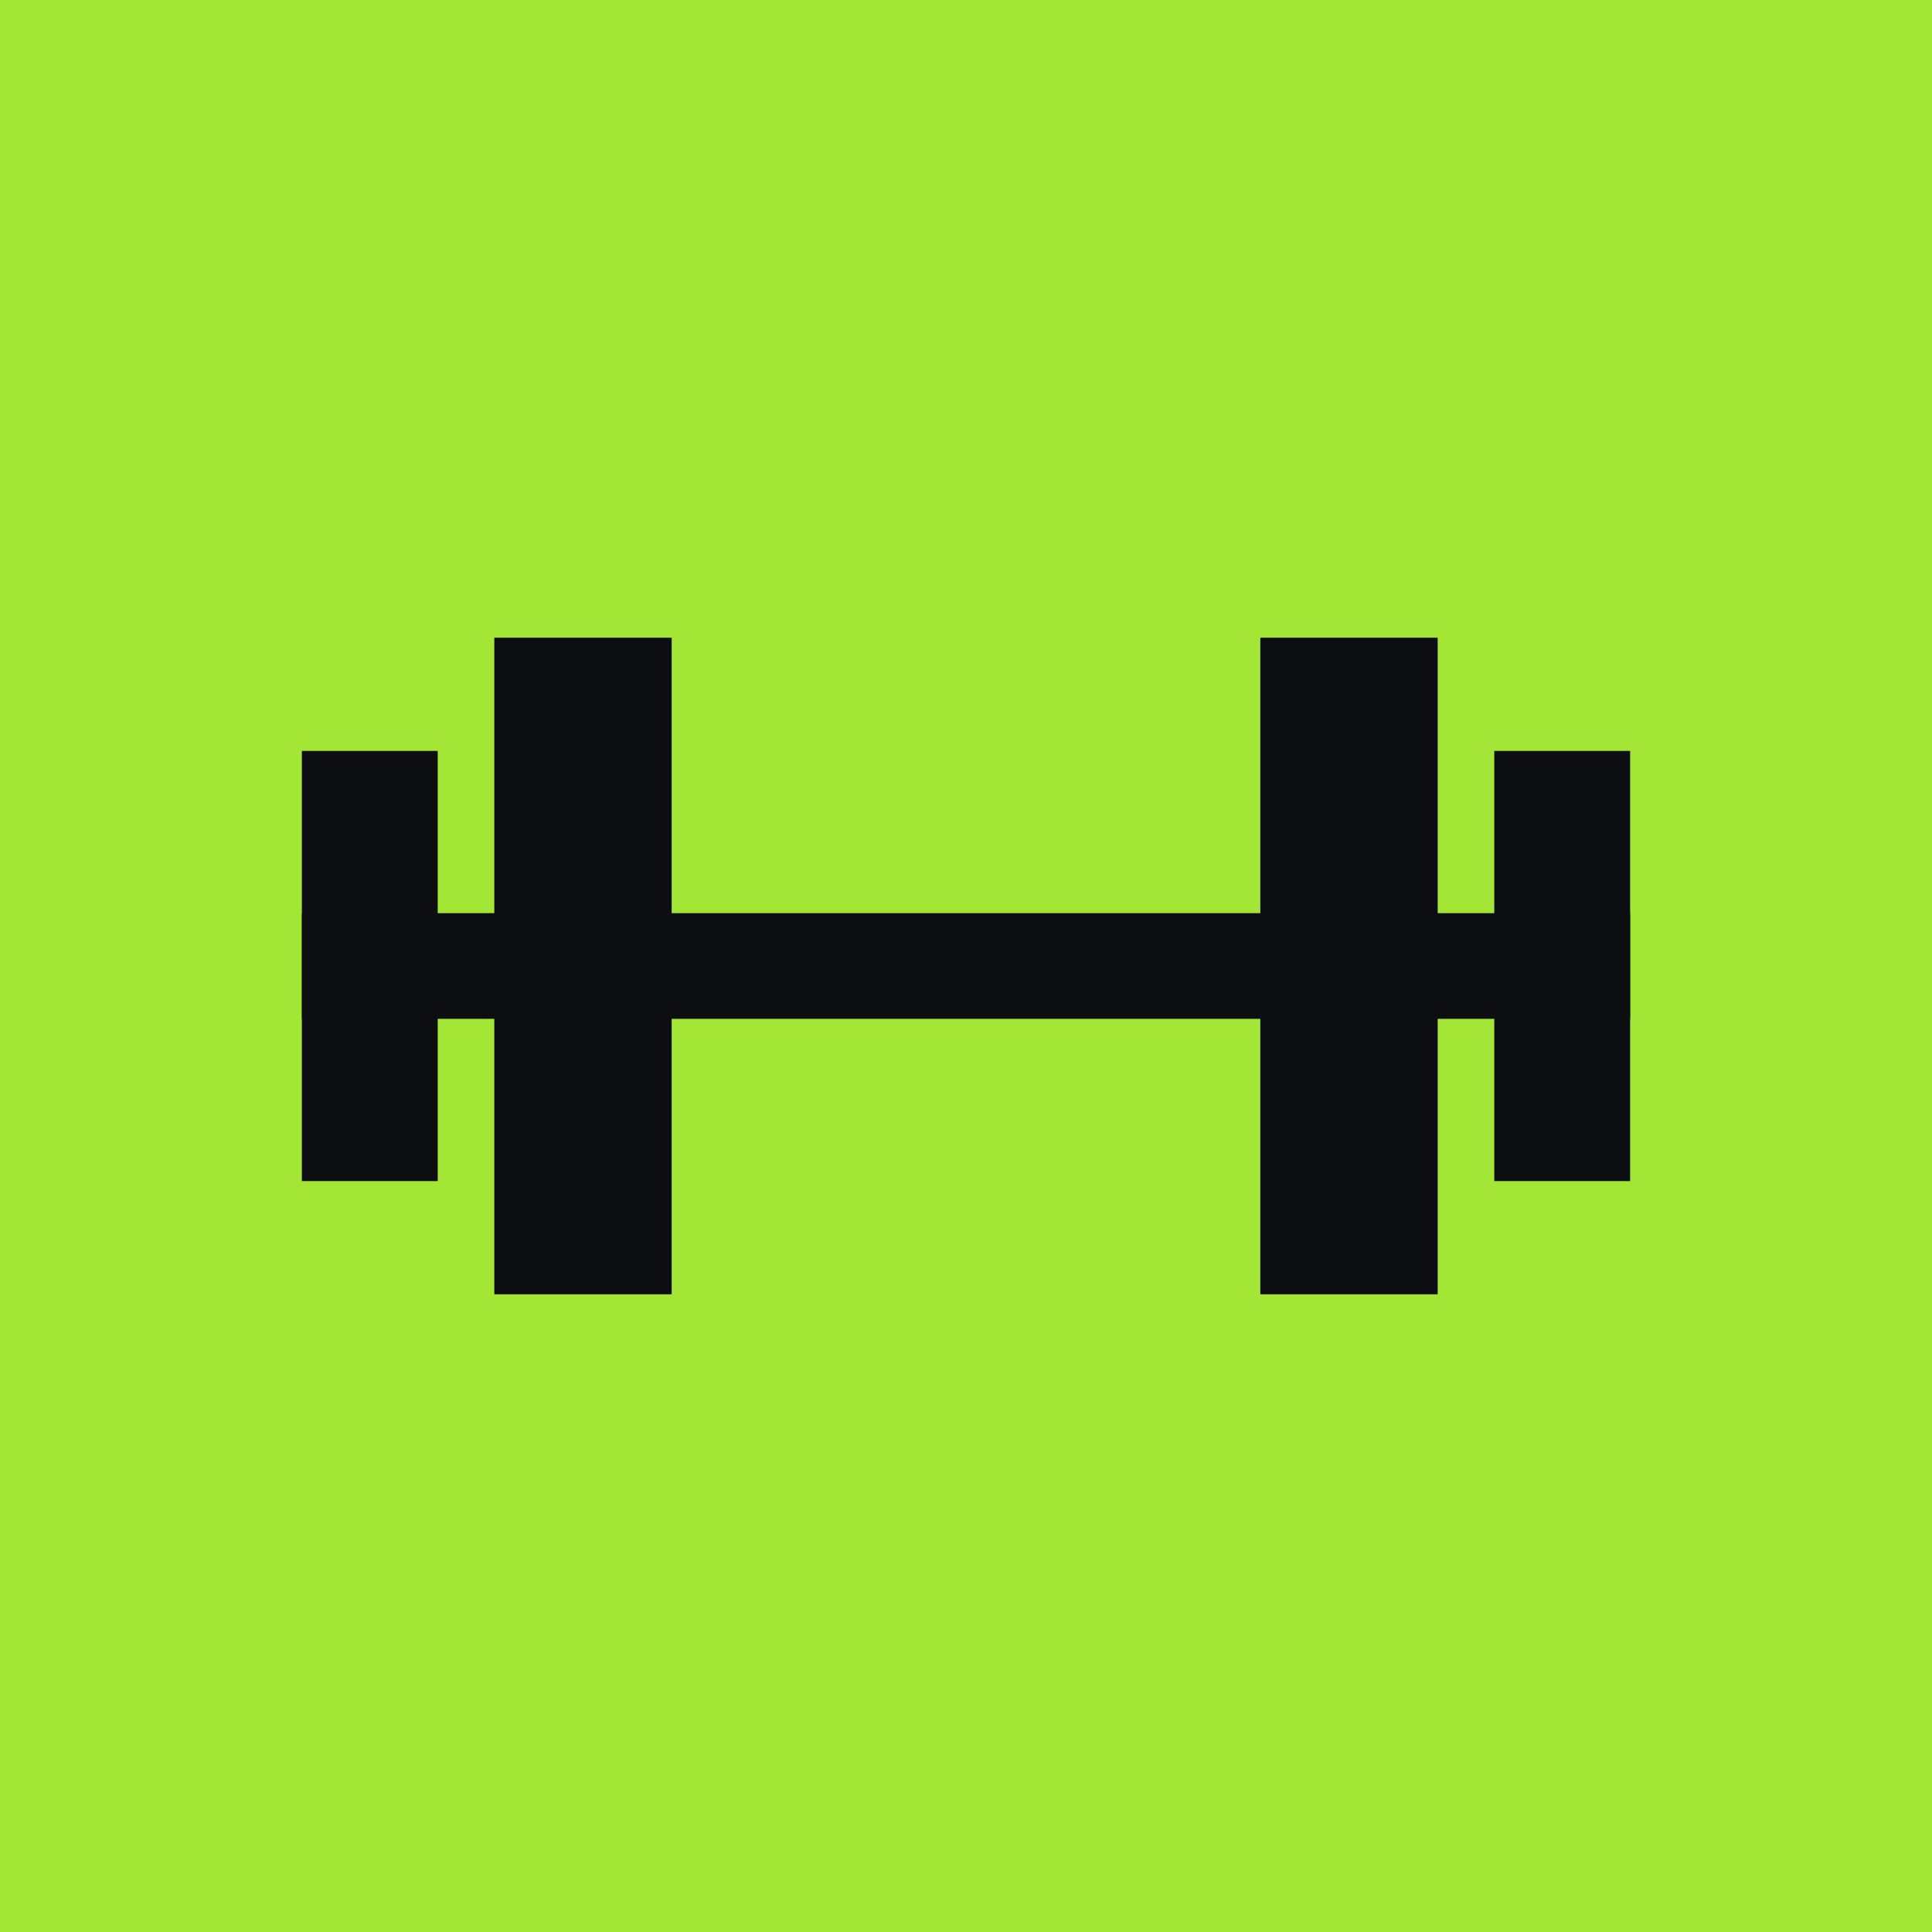
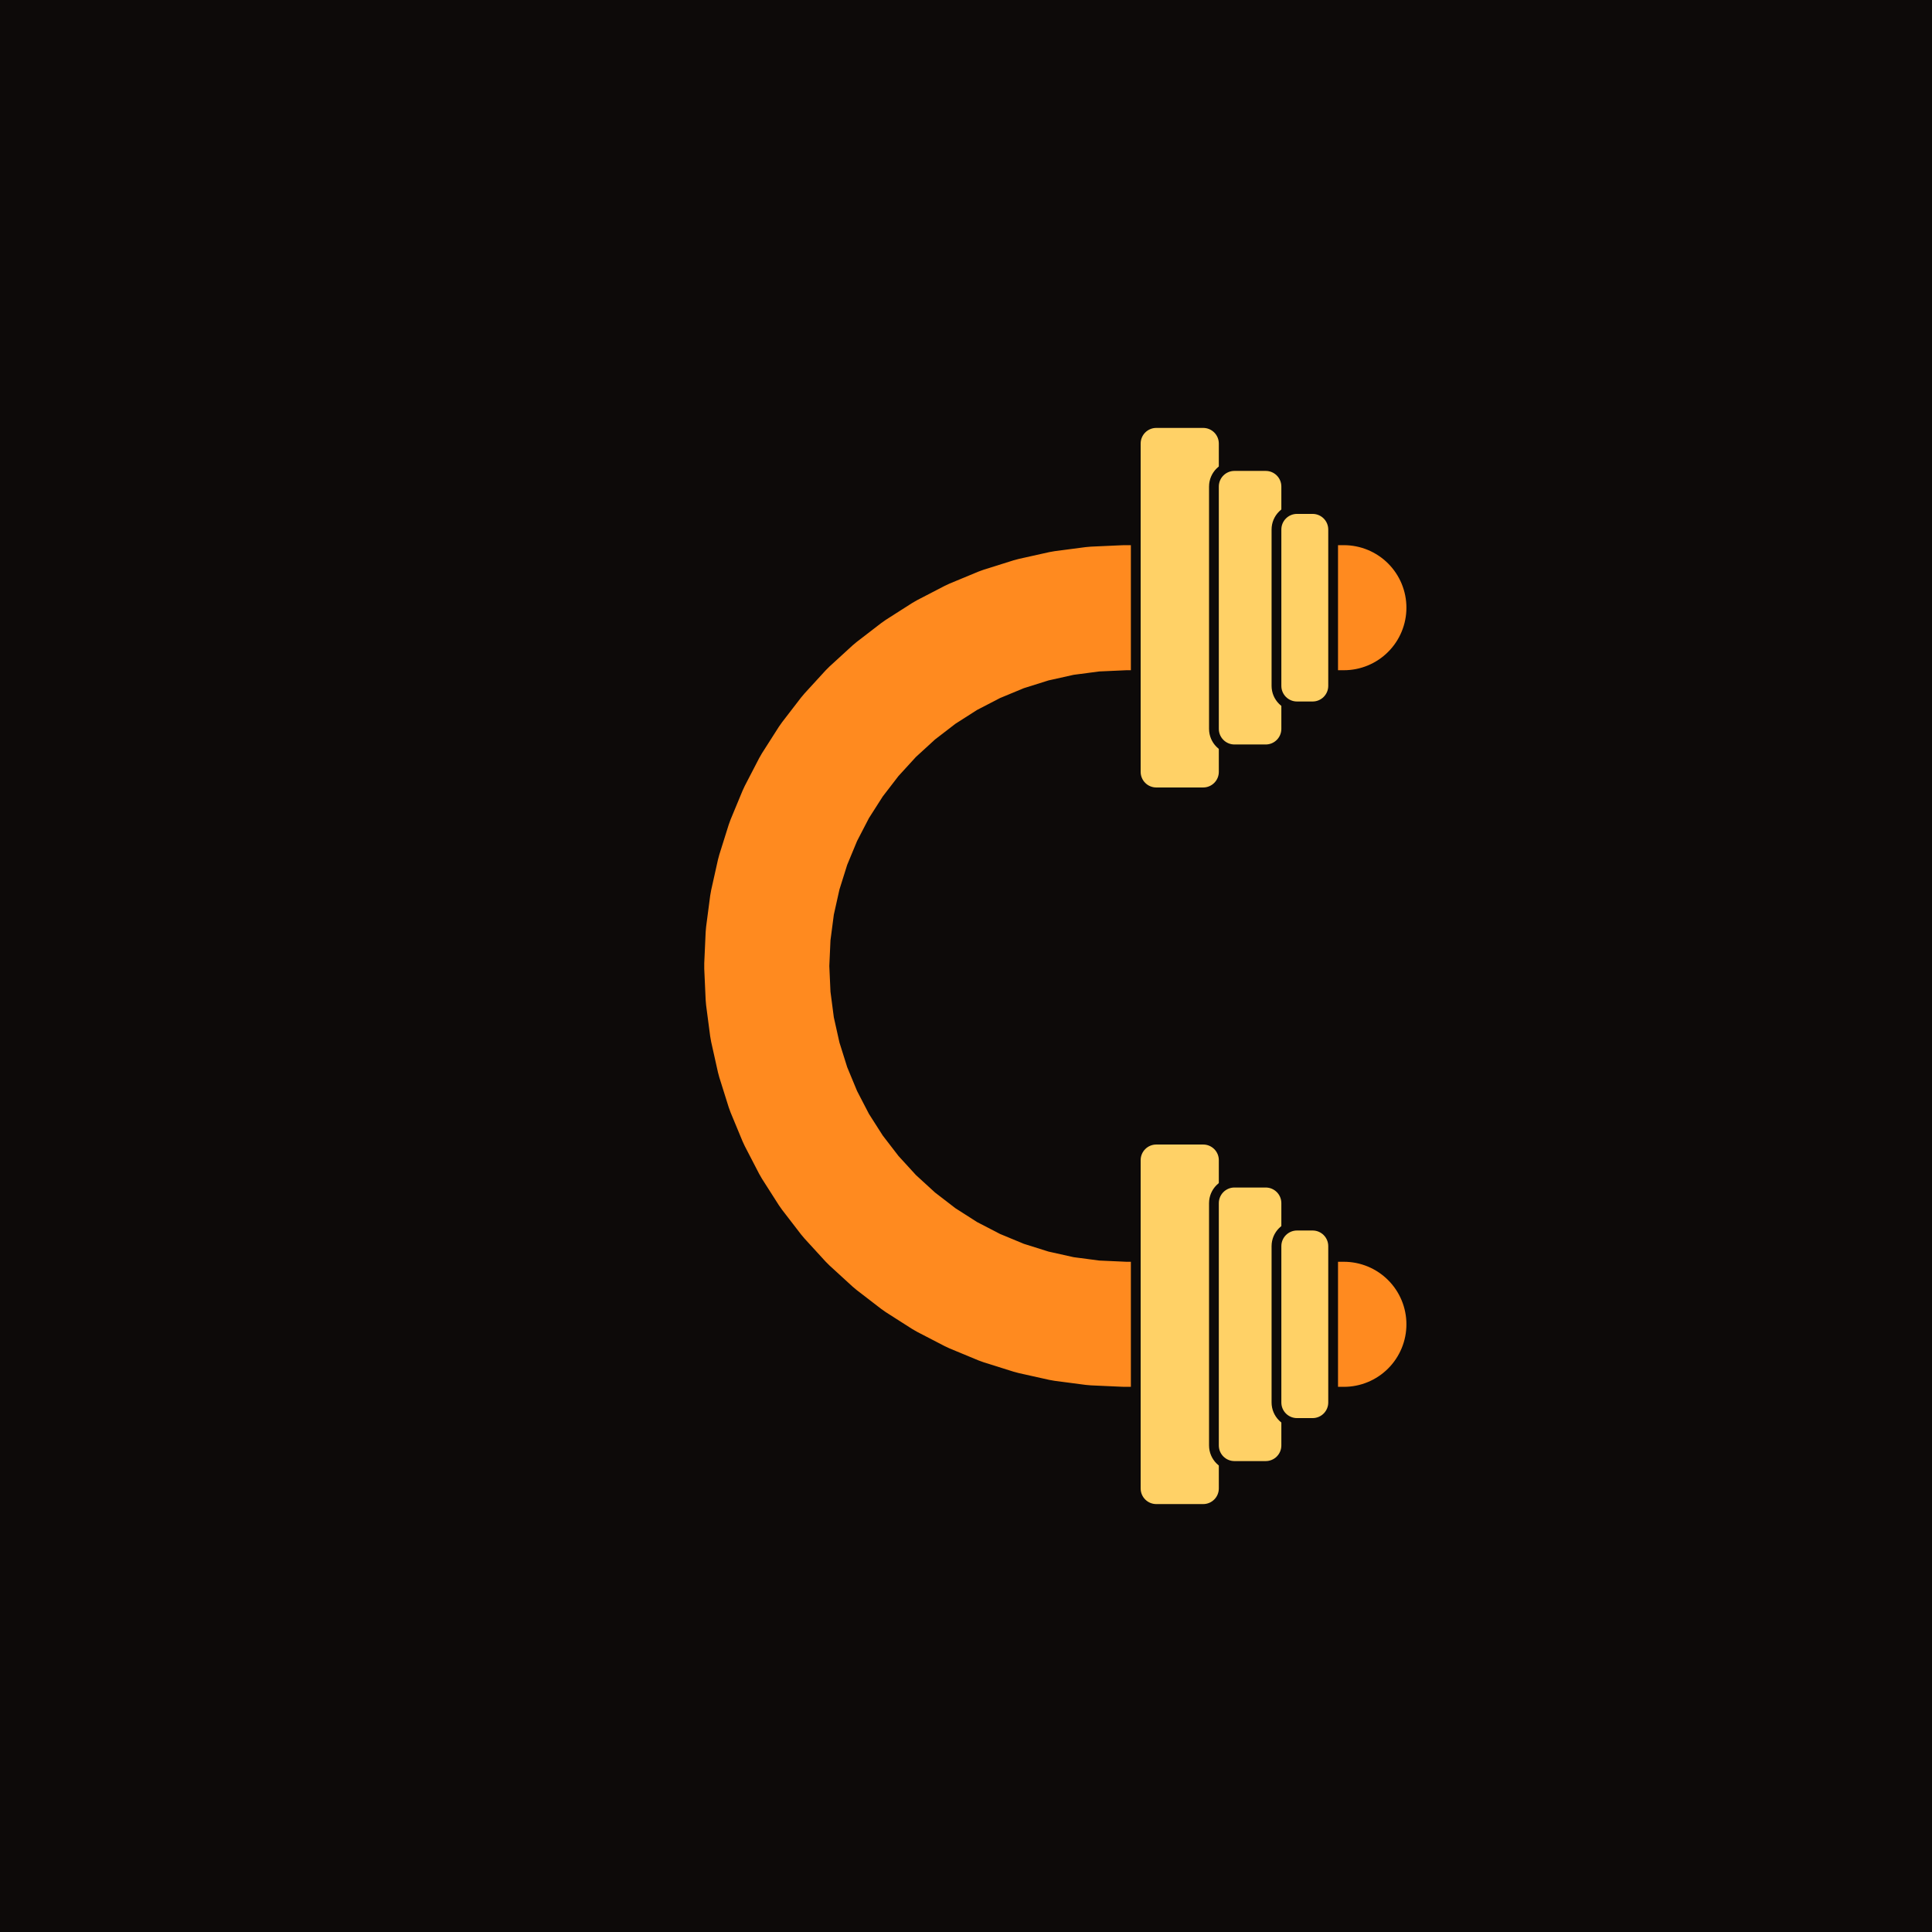
<svg xmlns="http://www.w3.org/2000/svg" width="1024" height="1024" viewBox="0 0 512 512">
-   <rect width="512" height="512" fill="#a3e635" />
-   <g fill="#0c0e12">
-     <rect x="80" y="242" width="352" height="28" />
-     <rect x="80" y="199" width="36" height="114" />
-     <rect x="131" y="169" width="47" height="174" />
-     <rect x="334" y="169" width="47" height="174" />
-     <rect x="396" y="199" width="36" height="114" />
-   </g>
+   <rect width="512" height="512" fill="#0d0a09" />
+   <svg x="181" y="107" width="200" height="298" viewBox="50 16 140 208" aria-hidden="true">
+     <g transform="translate(132 120) rotate(-90) scale(1.45) translate(-120 -120)">
+       <path d="M74.16 148.00L74.16 144.00L74.16 140.00L74.16 136.00L74.16 132.00L74.16 128.00L74.16 124.00L74.16 120.00L74.34 116.01L74.86 112.04L75.73 108.14L76.93 104.32L78.46 100.63L80.30 97.08L82.45 93.71L84.89 90.54L87.59 87.59L90.54 84.89L93.71 82.45L97.08 80.30L100.63 78.46L104.32 76.93L108.14 75.73L112.04 74.86L116.01 74.34L120.00 74.16L123.99 74.34L127.96 74.86L131.86 75.73L135.68 76.93L139.37 78.46L142.92 80.30L146.29 82.45L149.46 84.89L152.41 87.59L155.11 90.54L157.55 93.71L159.70 97.08L161.54 100.63L163.07 104.32L164.27 108.14L165.14 112.04L165.66 116.01L165.84 120.00L165.84 124.00L165.84 128.00L165.84 132.00L165.84 136.00L165.84 140.00L165.84 144.00L165.84 148.00" fill="none" style="stroke:#ff8a1f" stroke-width="16" stroke-linecap="round" stroke-linejoin="round" />
+       <rect x="-5" y="-23" width="10" height="46" rx="2" transform="translate(74.16 127.00) rotate(-90.00)" style="fill:#ffd166;stroke:#0d0a09" stroke-width="2.5" paint-order="stroke" />
+       <rect x="-5" y="-23" width="10" height="46" rx="2" transform="translate(165.84 127.00) rotate(90.00)" style="fill:#ffd166;stroke:#0d0a09" stroke-width="2.5" paint-order="stroke" />
+       <rect x="-4" y="-17.5" width="8" height="35" rx="2" transform="translate(74.16 136.00) rotate(-90.00)" style="fill:#ffd166;stroke:#0d0a09" stroke-width="2.5" paint-order="stroke" />
+       <rect x="-4" y="-17.5" width="8" height="35" rx="2" transform="translate(165.84 136.00) rotate(90.00)" style="fill:#ffd166;stroke:#0d0a09" stroke-width="2.5" paint-order="stroke" />
+       <rect x="-3" y="-12" width="6" height="24" rx="2" transform="translate(74.16 143.00) rotate(-90.00)" style="fill:#ffd166;stroke:#0d0a09" stroke-width="2.5" paint-order="stroke" />
+       <rect x="-3" y="-12" width="6" height="24" rx="2" transform="translate(165.84 143.00) rotate(90.00)" style="fill:#ffd166;stroke:#0d0a09" stroke-width="2.5" paint-order="stroke" />
+     </g>
+   </svg>
</svg>
